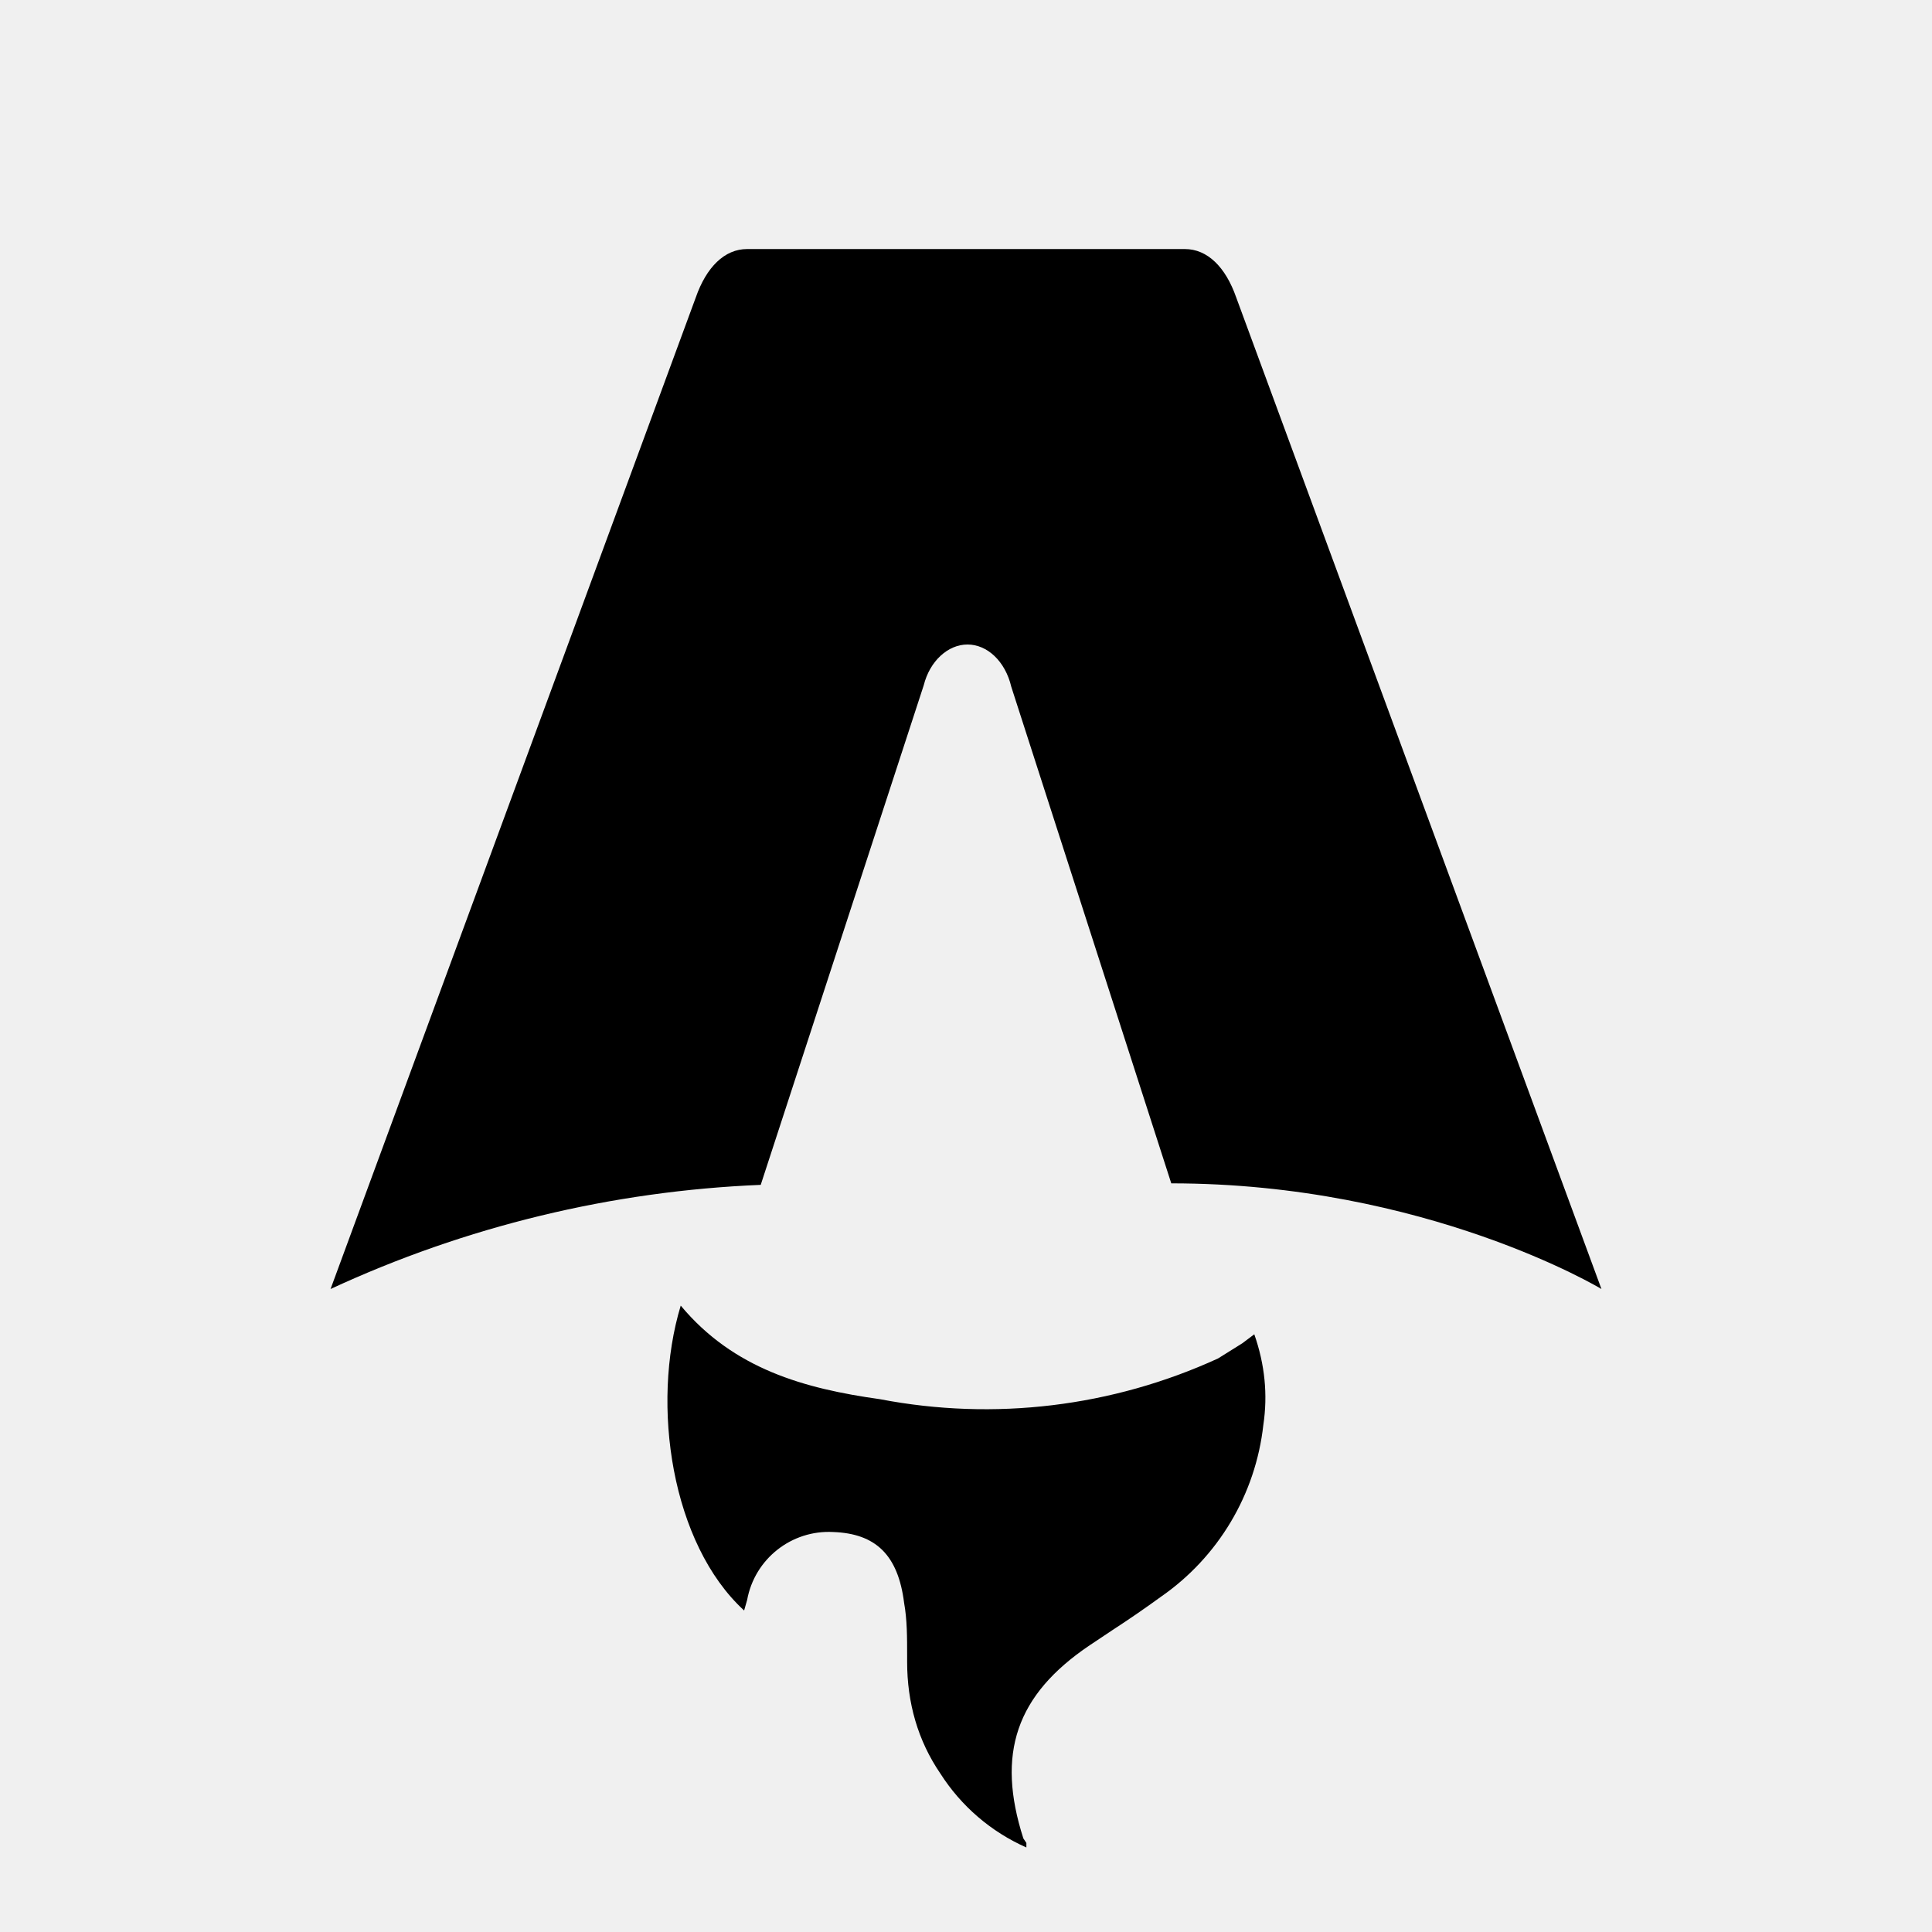
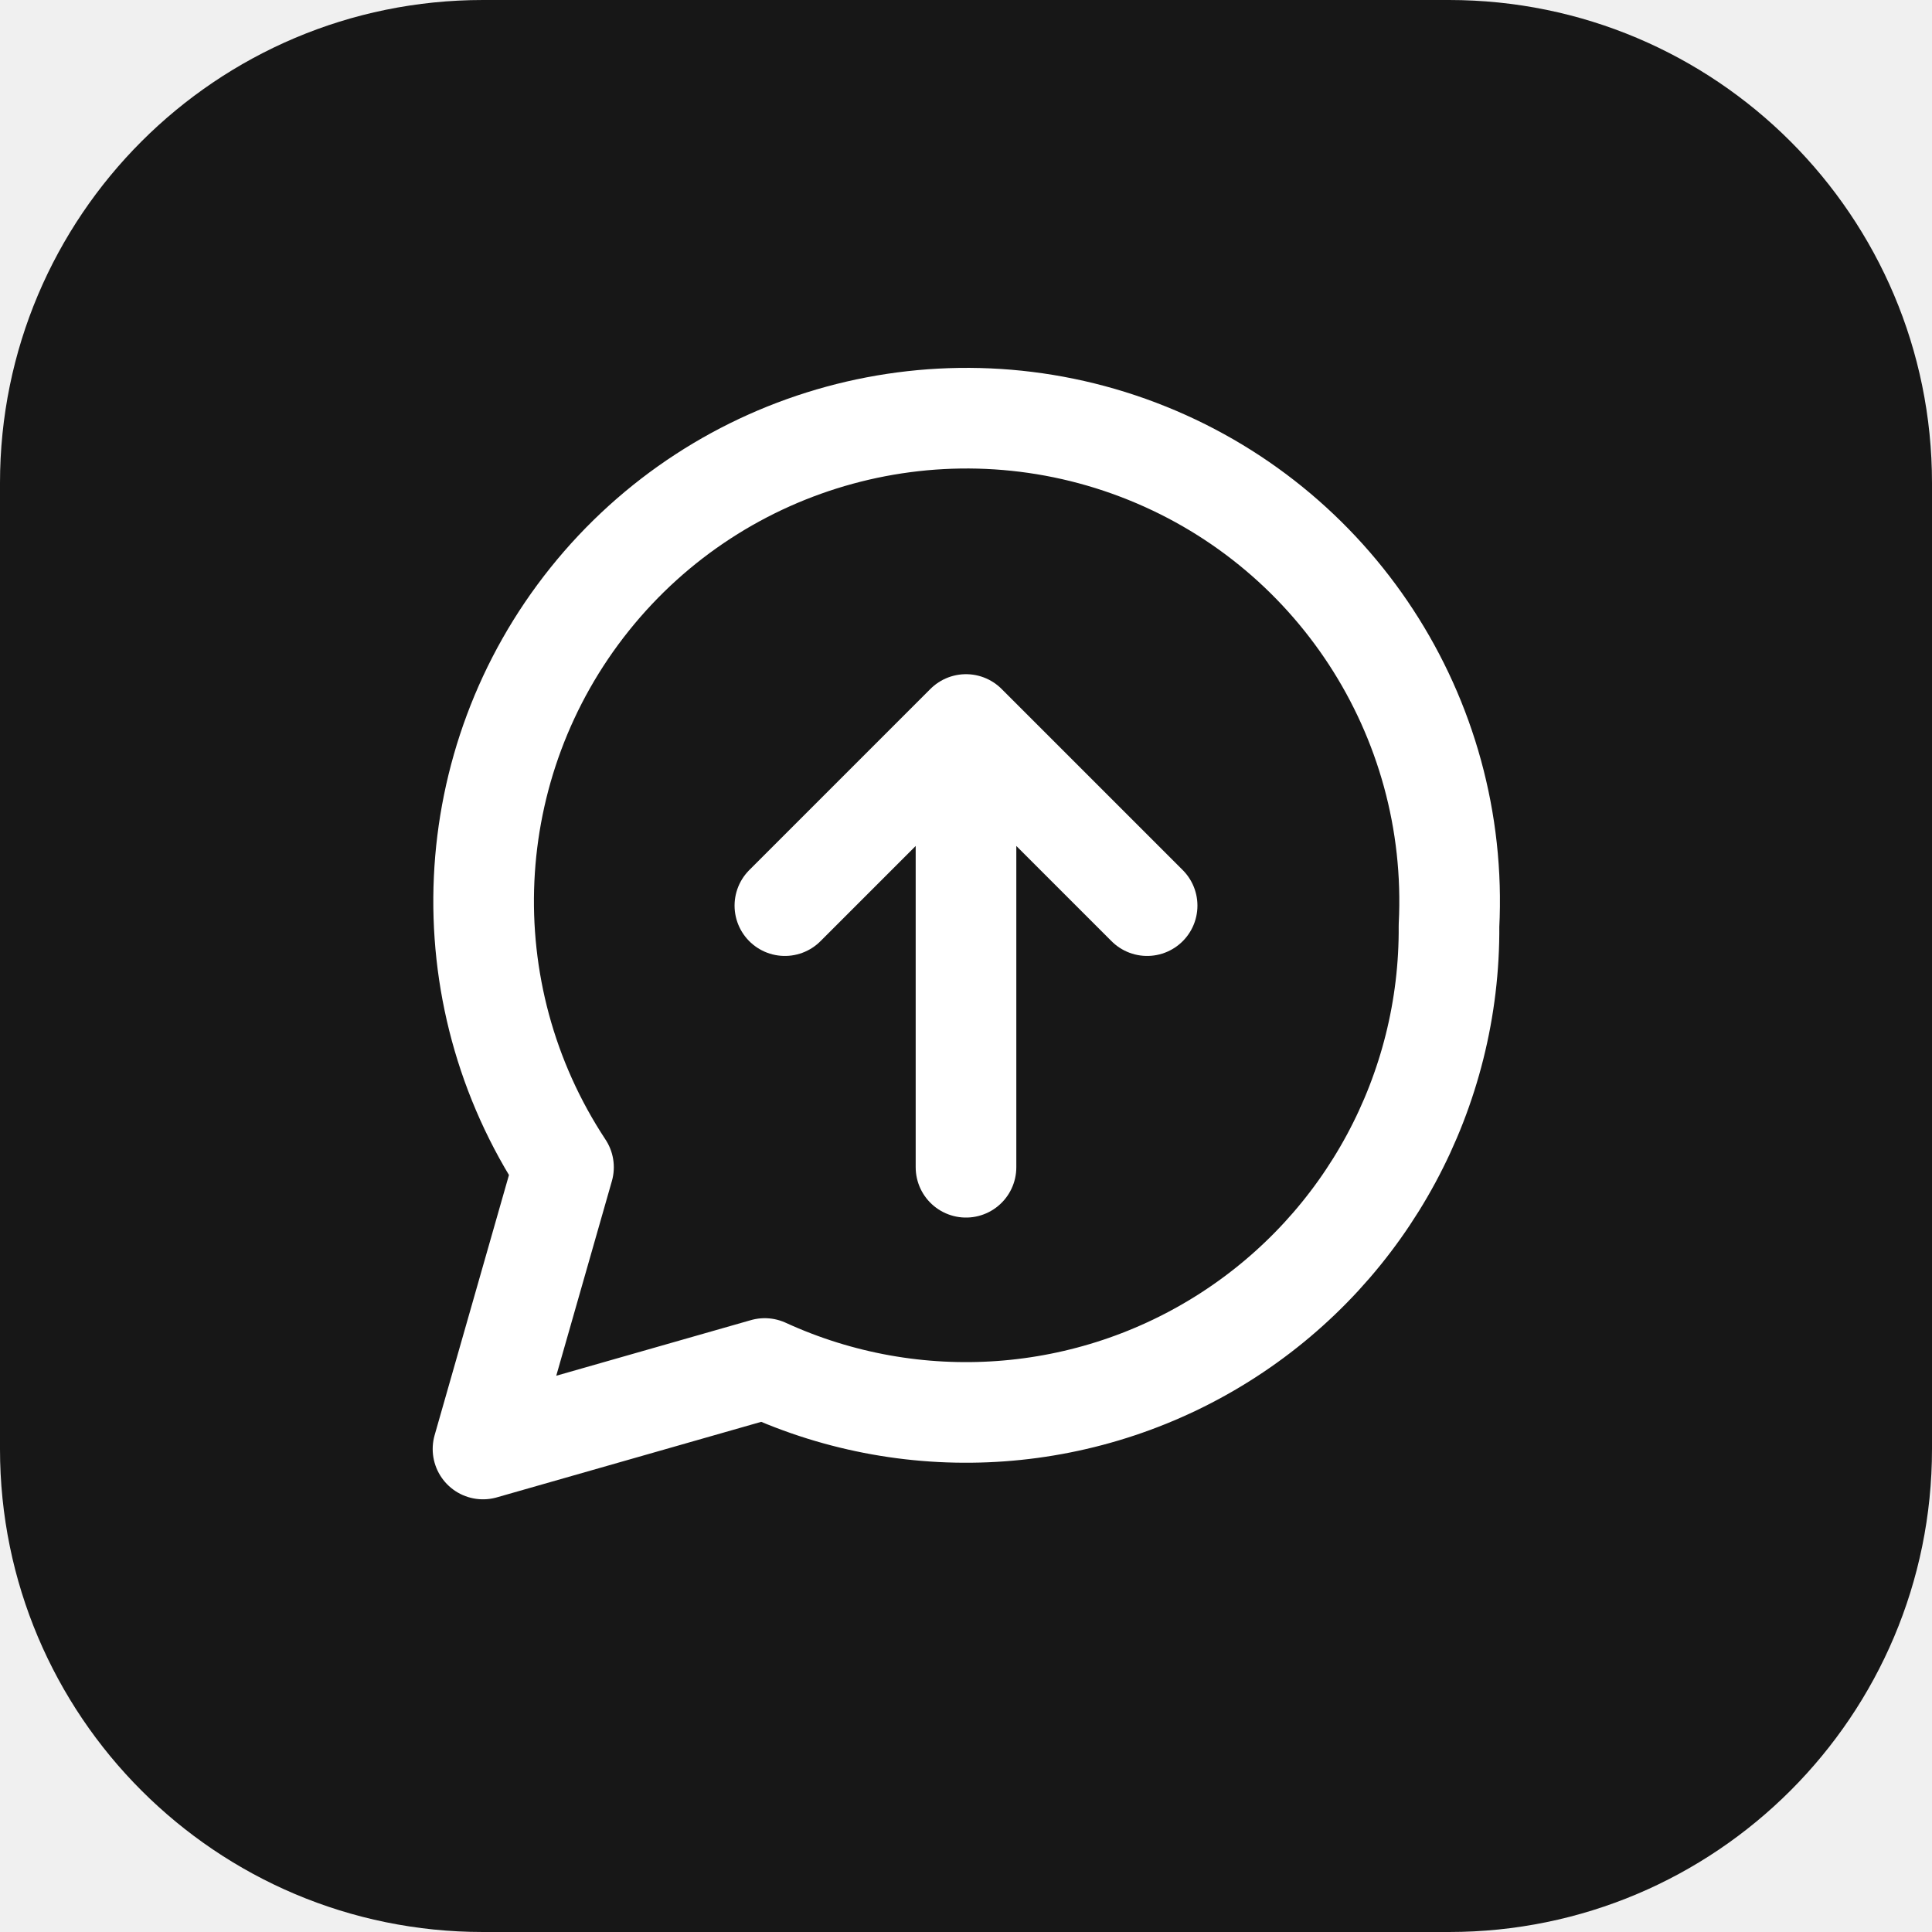
- <svg xmlns="http://www.w3.org/2000/svg" fill="none" viewBox="0 0 128 128">
-   <path d="M50.4 78.5a75.1 75.1 0 0 0-28.5 6.9l24.2-65.7c.7-2 1.9-3.2 3.4-3.2h29c1.5 0 2.7 1.2 3.4 3.2l24.2 65.7s-11.6-7-28.5-7L67 45.5c-.4-1.7-1.6-2.8-2.9-2.8-1.3 0-2.5 1.1-2.9 2.7L50.4 78.5Zm-1.1 28.2Zm-4.2-20.2c-2 6.6-.6 15.8 4.2 20.2a17.5 17.5 0 0 1 .2-.7 5.5 5.5 0 0 1 5.7-4.5c2.8.1 4.3 1.5 4.7 4.7.2 1.1.2 2.3.2 3.5v.4c0 2.7.7 5.2 2.2 7.4a13 13 0 0 0 5.7 4.9v-.3l-.2-.3c-1.8-5.6-.5-9.5 4.4-12.8l1.5-1a73 73 0 0 0 3.2-2.2 16 16 0 0 0 6.8-11.4c.3-2 .1-4-.6-6l-.8.6-1.6 1a37 37 0 0 1-22.4 2.7c-5-.7-9.7-2-13.2-6.2Z" />
-   <style>
-         path { fill: #000; }
-         @media (prefers-color-scheme: dark) {
-             path { fill: #FFF; }
-         }
-     </style>
+ <svg xmlns="http://www.w3.org/2000/svg" viewBox="0 0 48 48">
+   <rect width="48" height="48" rx="12" fill="#171717" />
+   <g fill="none" stroke="#fff" stroke-width="2.5" stroke-linecap="round" stroke-linejoin="round">
+     <path d="M36 23a12 12 0 0 1-17 11l-7 2 2-7a12 12 0 1 1 22-6Z" />
+     <path d="M24 29V18m-4.5 4.5L24 18l4.5 4.5" />
+   </g>
</svg>
